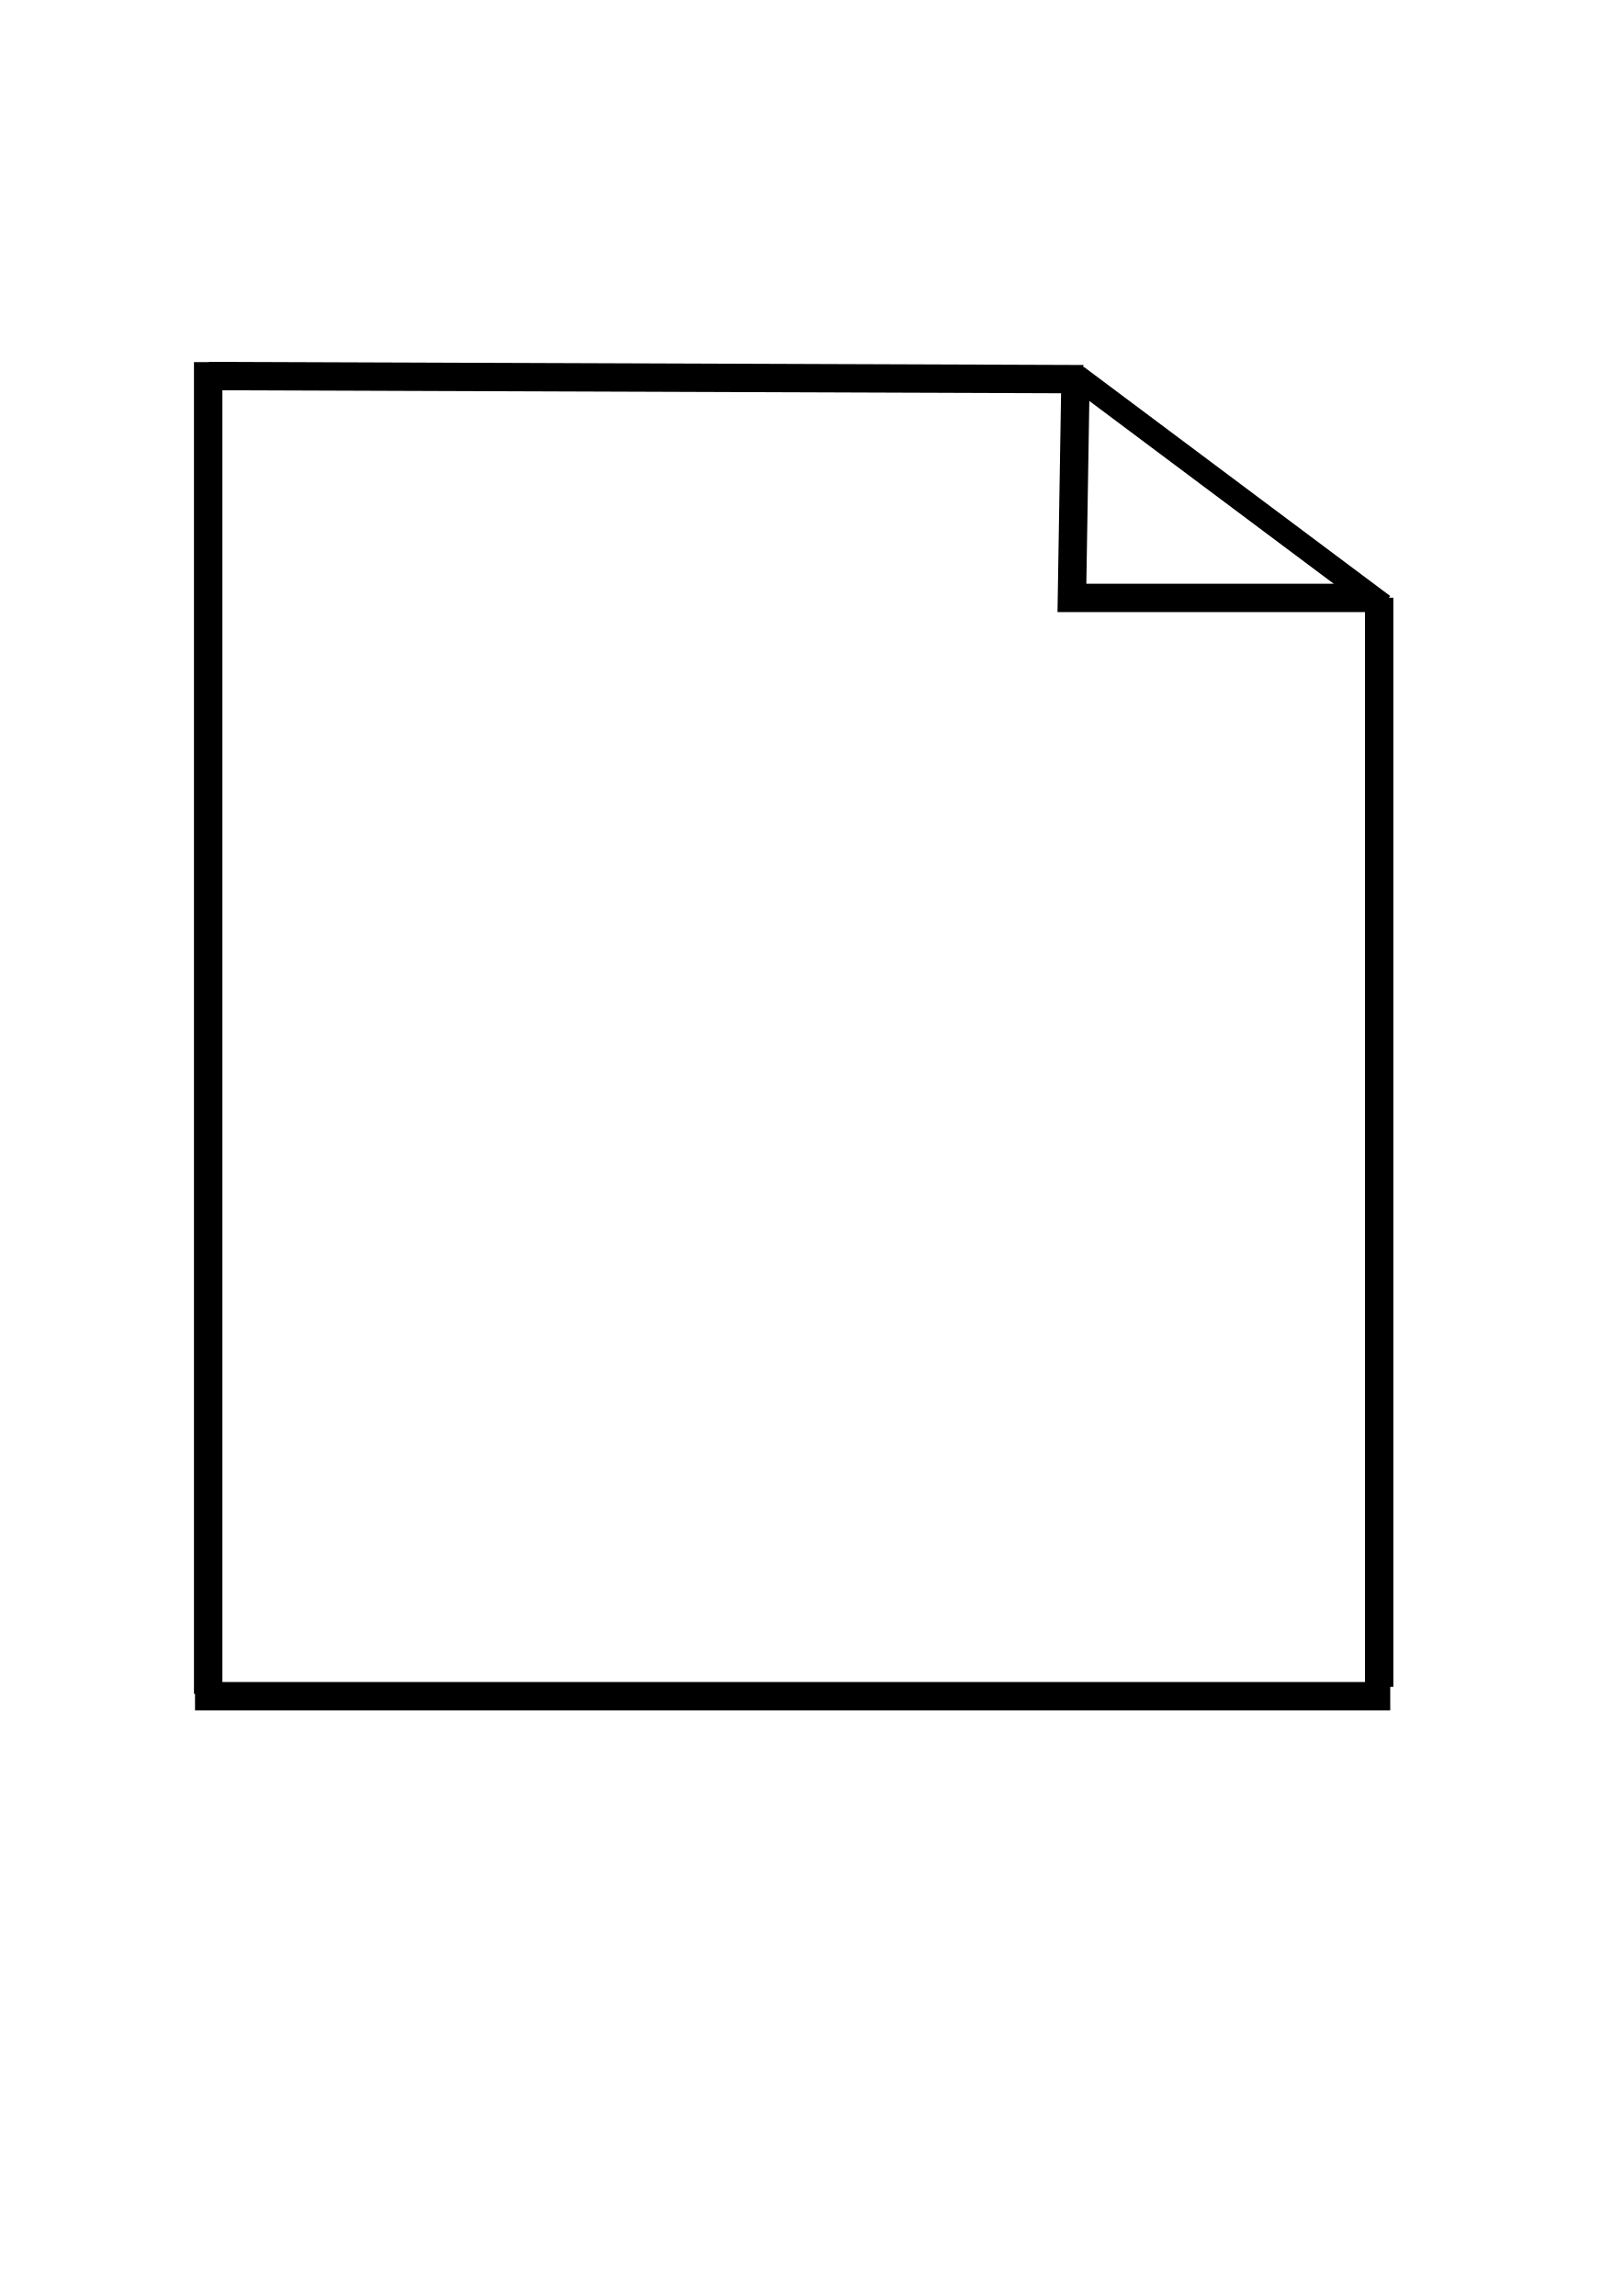
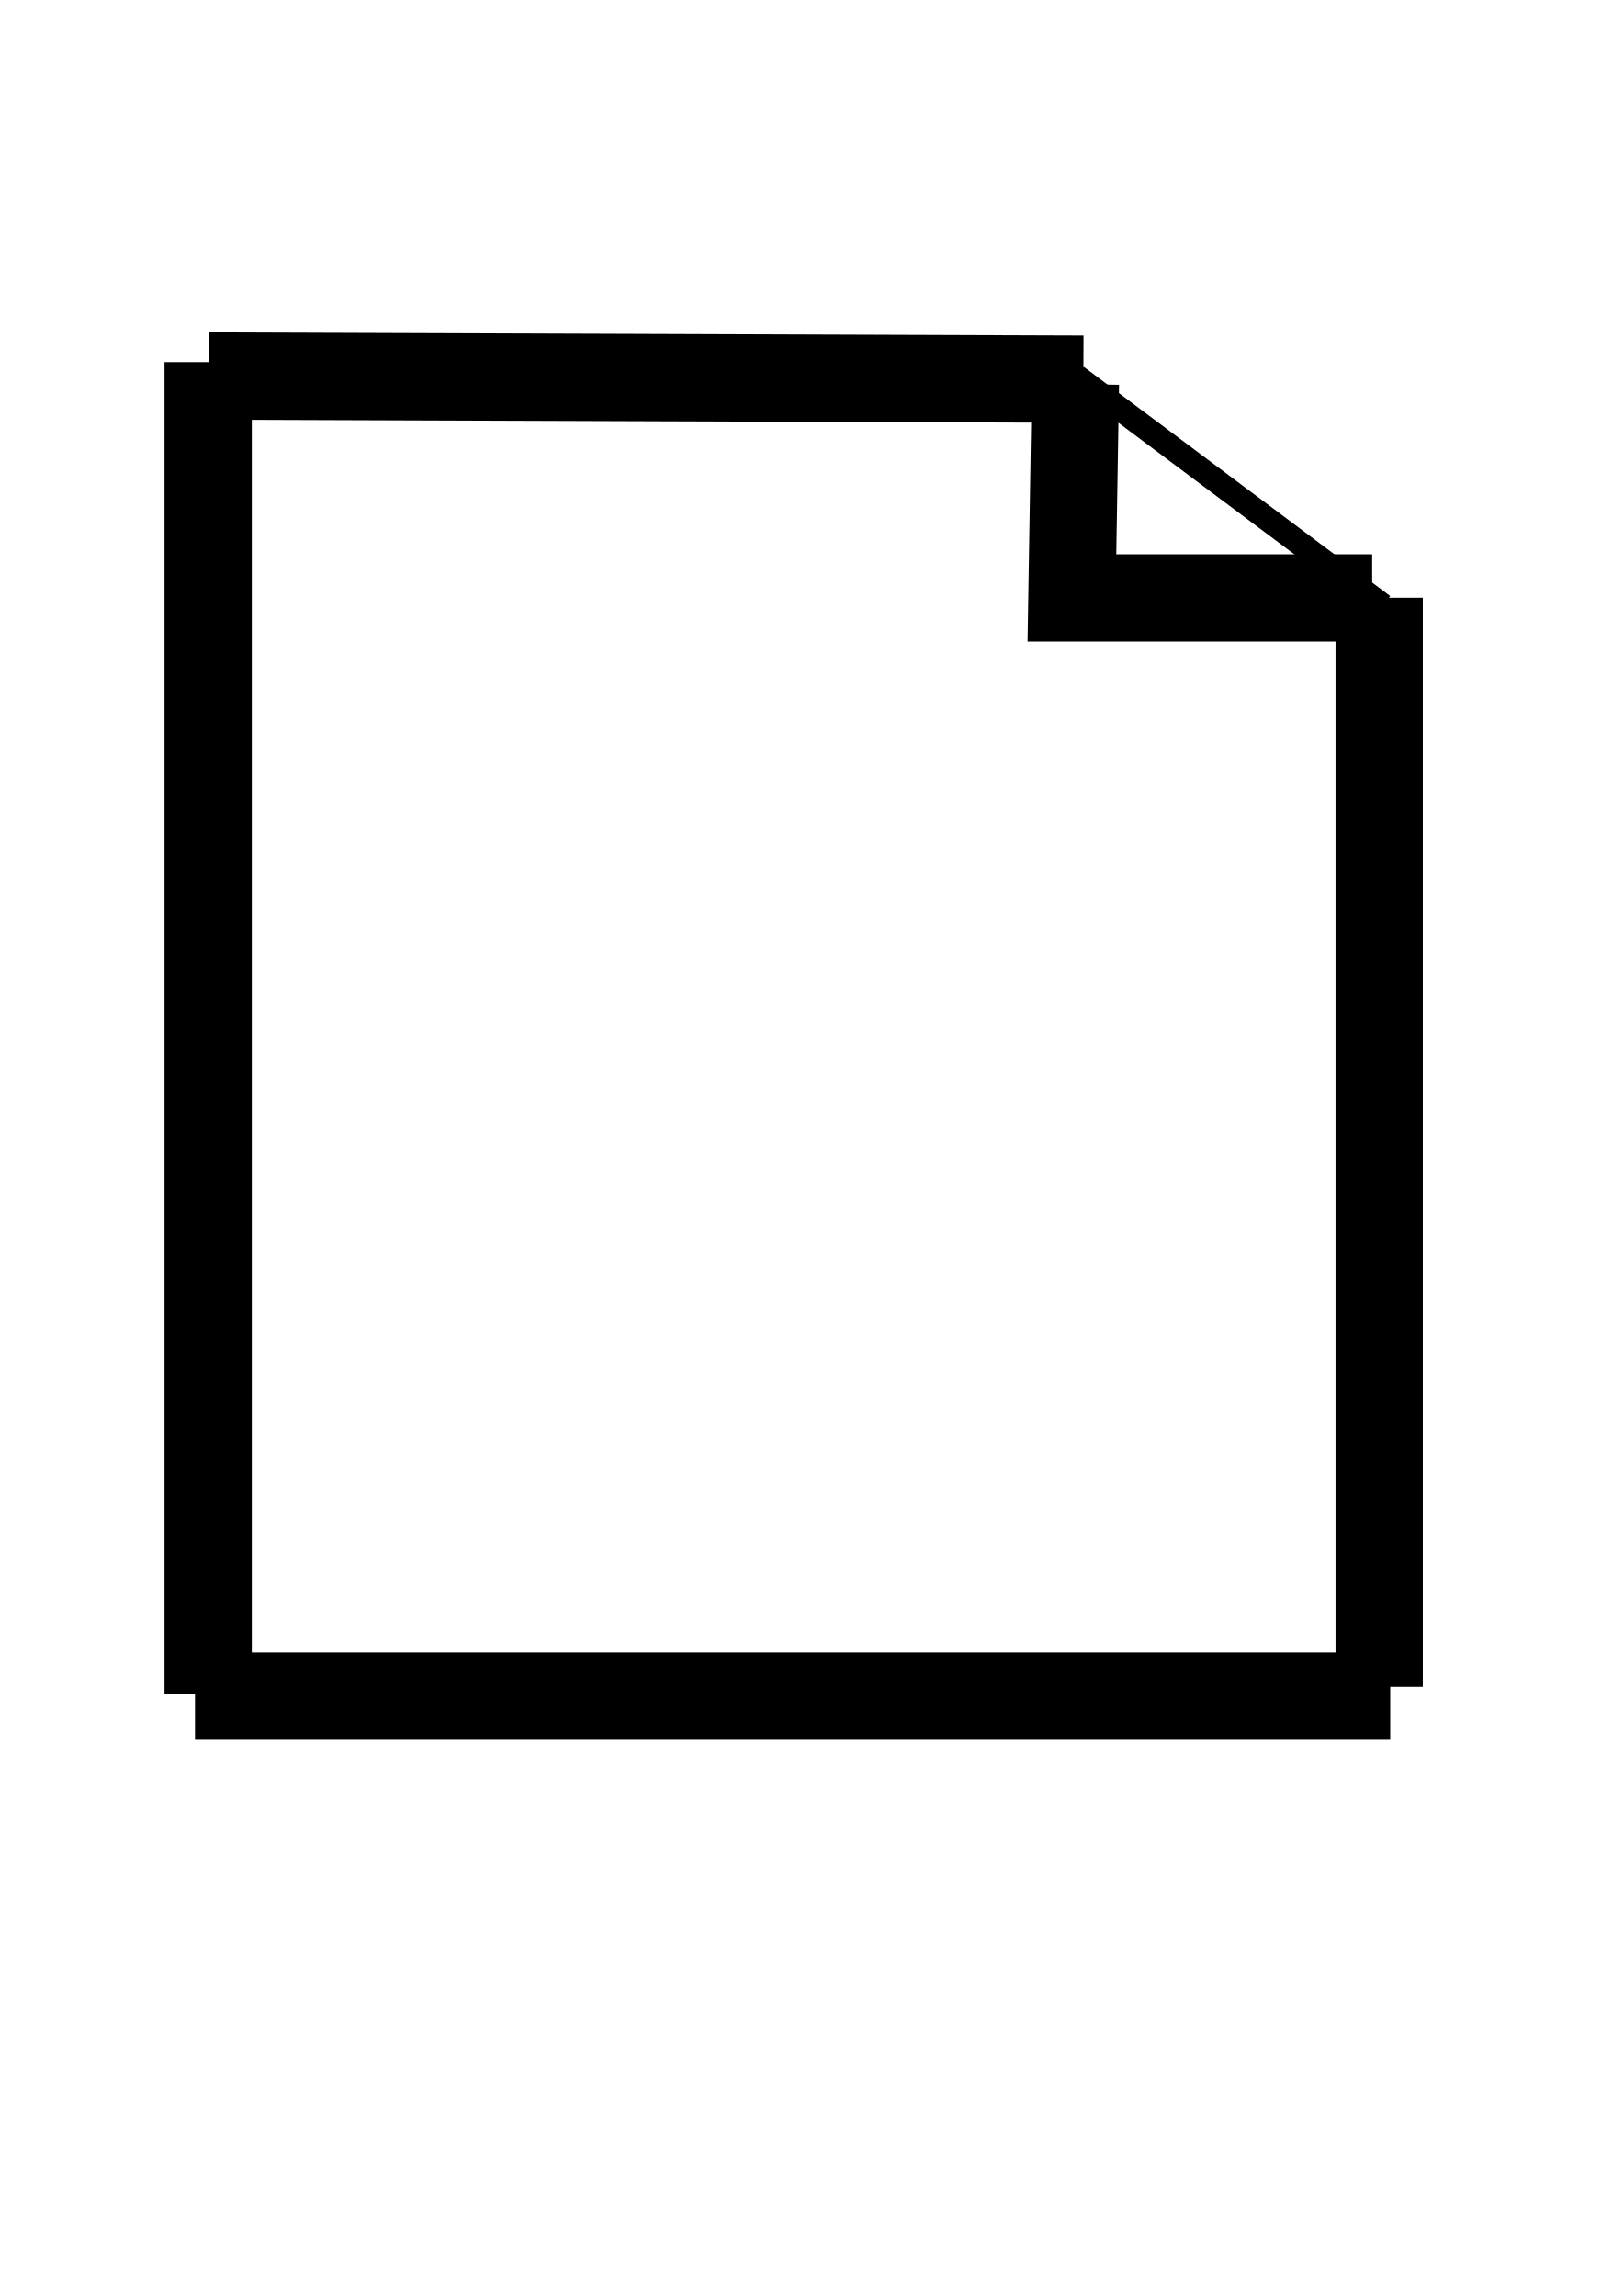
<svg xmlns="http://www.w3.org/2000/svg" width="744.094" height="1052.362" id="svg3228" version="1.1">
  <defs id="defs3230" />
  <g id="layer1">
-     <path style="fill:none;stroke:#000000;stroke-width:13;stroke-linecap:butt;stroke-linejoin:miter;stroke-miterlimit:4;stroke-opacity:1;stroke-dasharray:none" d="m 95.714,172.362 400.767,1.429" id="path3755" />
-     <path style="fill:none;stroke:#000000;stroke-width:13.022;stroke-linecap:butt;stroke-linejoin:miter;stroke-miterlimit:4;stroke-opacity:1;stroke-dasharray:none" d="m 95.4,165.973 0,610.372" id="path3790" />
-     <path style="fill:none;stroke:#000000;stroke-width:13.008;stroke-linecap:butt;stroke-linejoin:miter;stroke-miterlimit:4;stroke-opacity:1;stroke-dasharray:none" d="m 89.371,777.448 547.729,0" id="path3792" />
-     <path style="fill:none;stroke:#000000;stroke-width:13;stroke-linecap:butt;stroke-linejoin:miter;stroke-miterlimit:4;stroke-opacity:1;stroke-dasharray:none" d="m 632.032,273.959 0,499.217" id="path3794" />
+     <path style="fill:none;stroke:#000000;stroke-width:40;stroke-linecap:butt;stroke-linejoin:miter;stroke-miterlimit:4;stroke-opacity:1;stroke-dasharray:none" d="m 95.714,172.362 400.767,1.429" id="path3755" />
+     <path style="fill:none;stroke:#000000;stroke-width:40;stroke-linecap:butt;stroke-linejoin:miter;stroke-miterlimit:4;stroke-opacity:1;stroke-dasharray:none" d="m 95.4,165.973 0,610.372" id="path3790" />
+     <path style="fill:none;stroke:#000000;stroke-width:40;stroke-linecap:butt;stroke-linejoin:miter;stroke-miterlimit:4;stroke-opacity:1;stroke-dasharray:none" d="m 89.371,777.448 547.729,0" id="path3792" />
+     <path style="fill:none;stroke:#000000;stroke-width:40;stroke-linecap:butt;stroke-linejoin:miter;stroke-miterlimit:4;stroke-opacity:1;stroke-dasharray:none" d="m 632.032,273.959 0,499.217" id="path3794" />
    <g id="g3800" style="stroke-width:10.2;stroke-miterlimit:4;stroke-dasharray:none" transform="matrix(1.081384,-0.01273311,0.0126889,1.07763,-48.72057,-10.29442)">
      <path id="path3798" d="m 499.217,175.55 128.693,98.995" style="fill:none;stroke:#000000;stroke-width:10.2;stroke-linecap:butt;stroke-linejoin:miter;stroke-miterlimit:4;stroke-opacity:1;stroke-dasharray:none" />
    </g>
-     <path style="fill:none;stroke:#000000;stroke-width:13;stroke-linecap:butt;stroke-linejoin:miter;stroke-miterlimit:4;stroke-opacity:1;stroke-dasharray:none" d="m 492.83,176.048 -1.6,97.999 137.597,0" id="path3803" />
+     <path style="fill:none;stroke:#000000;stroke-width:40;stroke-linecap:butt;stroke-linejoin:miter;stroke-miterlimit:4;stroke-opacity:1;stroke-dasharray:none" d="m 492.83,176.048 -1.6,97.999 137.597,0" id="path3803" />
  </g>
</svg>
